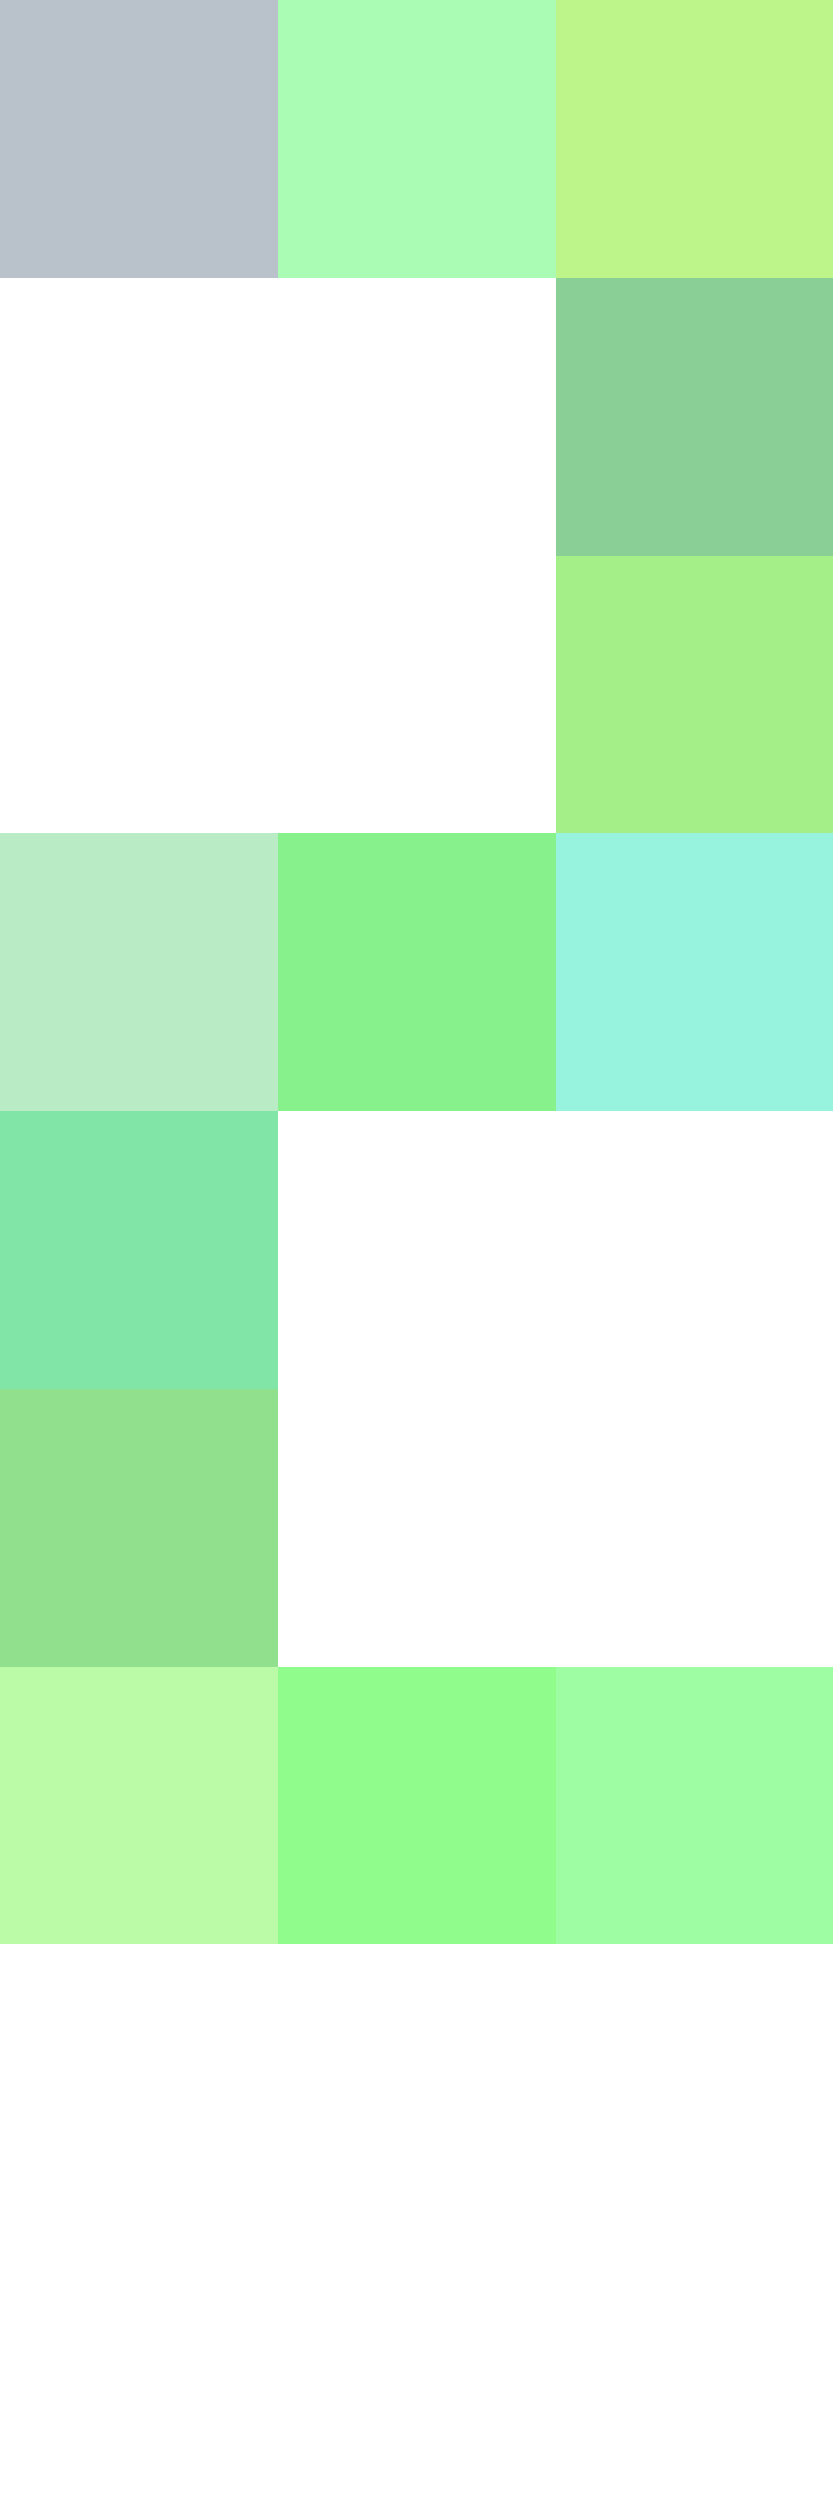
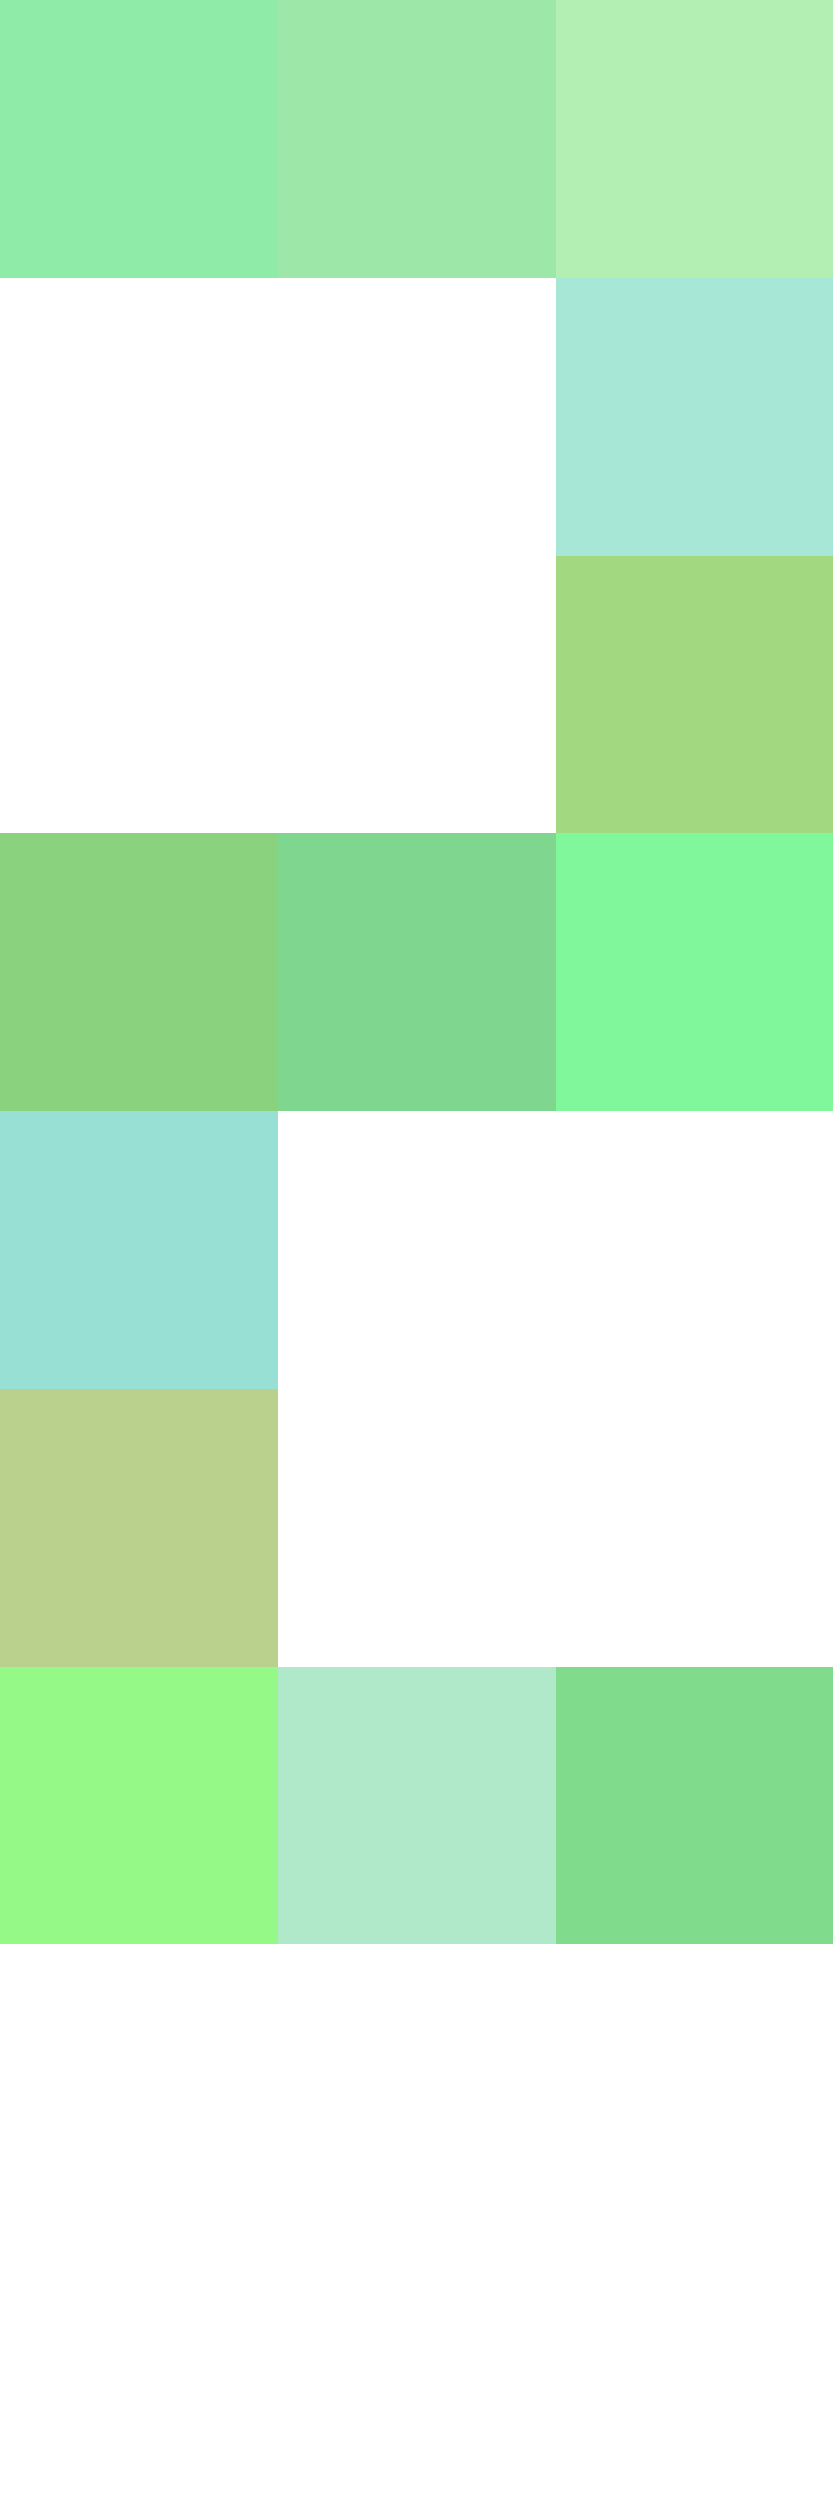
<svg xmlns="http://www.w3.org/2000/svg" width="72" height="216" viewBox="0 0 3 9" shape-rendering="crispEdges">
  <g>
-     <rect x="0" y="0" width="1" height="1" fill="rgb(117,133,152)" fill-opacity="0.500" />
-     <rect x="1" y="0" width="1" height="1" fill="rgb(87,251,107)" fill-opacity="0.500" />
-     <rect x="2" y="0" width="1" height="1" fill="rgb(124,236,23)" fill-opacity="0.500" />
-     <rect x="2" y="1" width="1" height="1" fill="rgb(22,163,47)" fill-opacity="0.500" />
-     <rect x="2" y="2" width="1" height="1" fill="rgb(76,224,19)" fill-opacity="0.500" />
-     <rect x="0" y="3" width="1" height="1" fill="rgb(116,217,141)" fill-opacity="0.500" />
-     <rect x="1" y="3" width="1" height="1" fill="rgb(16,231,26)" fill-opacity="0.500" />
-     <rect x="2" y="3" width="1" height="1" fill="rgb(50,233,190)" fill-opacity="0.500" />
-     <rect x="0" y="4" width="1" height="1" fill="rgb(5,204,81)" fill-opacity="0.500" />
-     <rect x="0" y="5" width="1" height="1" fill="rgb(37,194,28)" fill-opacity="0.500" />
-     <rect x="0" y="6" width="1" height="1" fill="rgb(121,247,79)" fill-opacity="0.500" />
-     <rect x="1" y="6" width="1" height="1" fill="rgb(35,251,26)" fill-opacity="0.500" />
-     <rect x="2" y="6" width="1" height="1" fill="rgb(62,252,70)" fill-opacity="0.500" />
+     <rect x="0" y="0" width="1" height="1" fill="rgb(31,216,82)" fill-opacity="0.500" />
+     <rect x="1" y="0" width="1" height="1" fill="rgb(60,208,83)" fill-opacity="0.500" />
+     <rect x="2" y="0" width="1" height="1" fill="rgb(105,222,102)" fill-opacity="0.500" />
+     <rect x="2" y="1" width="1" height="1" fill="rgb(81,209,174)" fill-opacity="0.500" />
+     <rect x="2" y="2" width="1" height="1" fill="rgb(71,180,2)" fill-opacity="0.500" />
+     <rect x="0" y="3" width="1" height="1" fill="rgb(24,166,0)" fill-opacity="0.500" />
+     <rect x="1" y="3" width="1" height="1" fill="rgb(1,174,33)" fill-opacity="0.500" />
+     <rect x="2" y="3" width="1" height="1" fill="rgb(4,241,58)" fill-opacity="0.500" />
+     <rect x="0" y="4" width="1" height="1" fill="rgb(51,192,171)" fill-opacity="0.500" />
+     <rect x="0" y="5" width="1" height="1" fill="rgb(117,164,29)" fill-opacity="0.500" />
+     <rect x="0" y="6" width="1" height="1" fill="rgb(43,245,16)" fill-opacity="0.500" />
+     <rect x="1" y="6" width="1" height="1" fill="rgb(98,212,151)" fill-opacity="0.500" />
+     <rect x="2" y="6" width="1" height="1" fill="rgb(4,185,28)" fill-opacity="0.500" />
  </g>
</svg>
